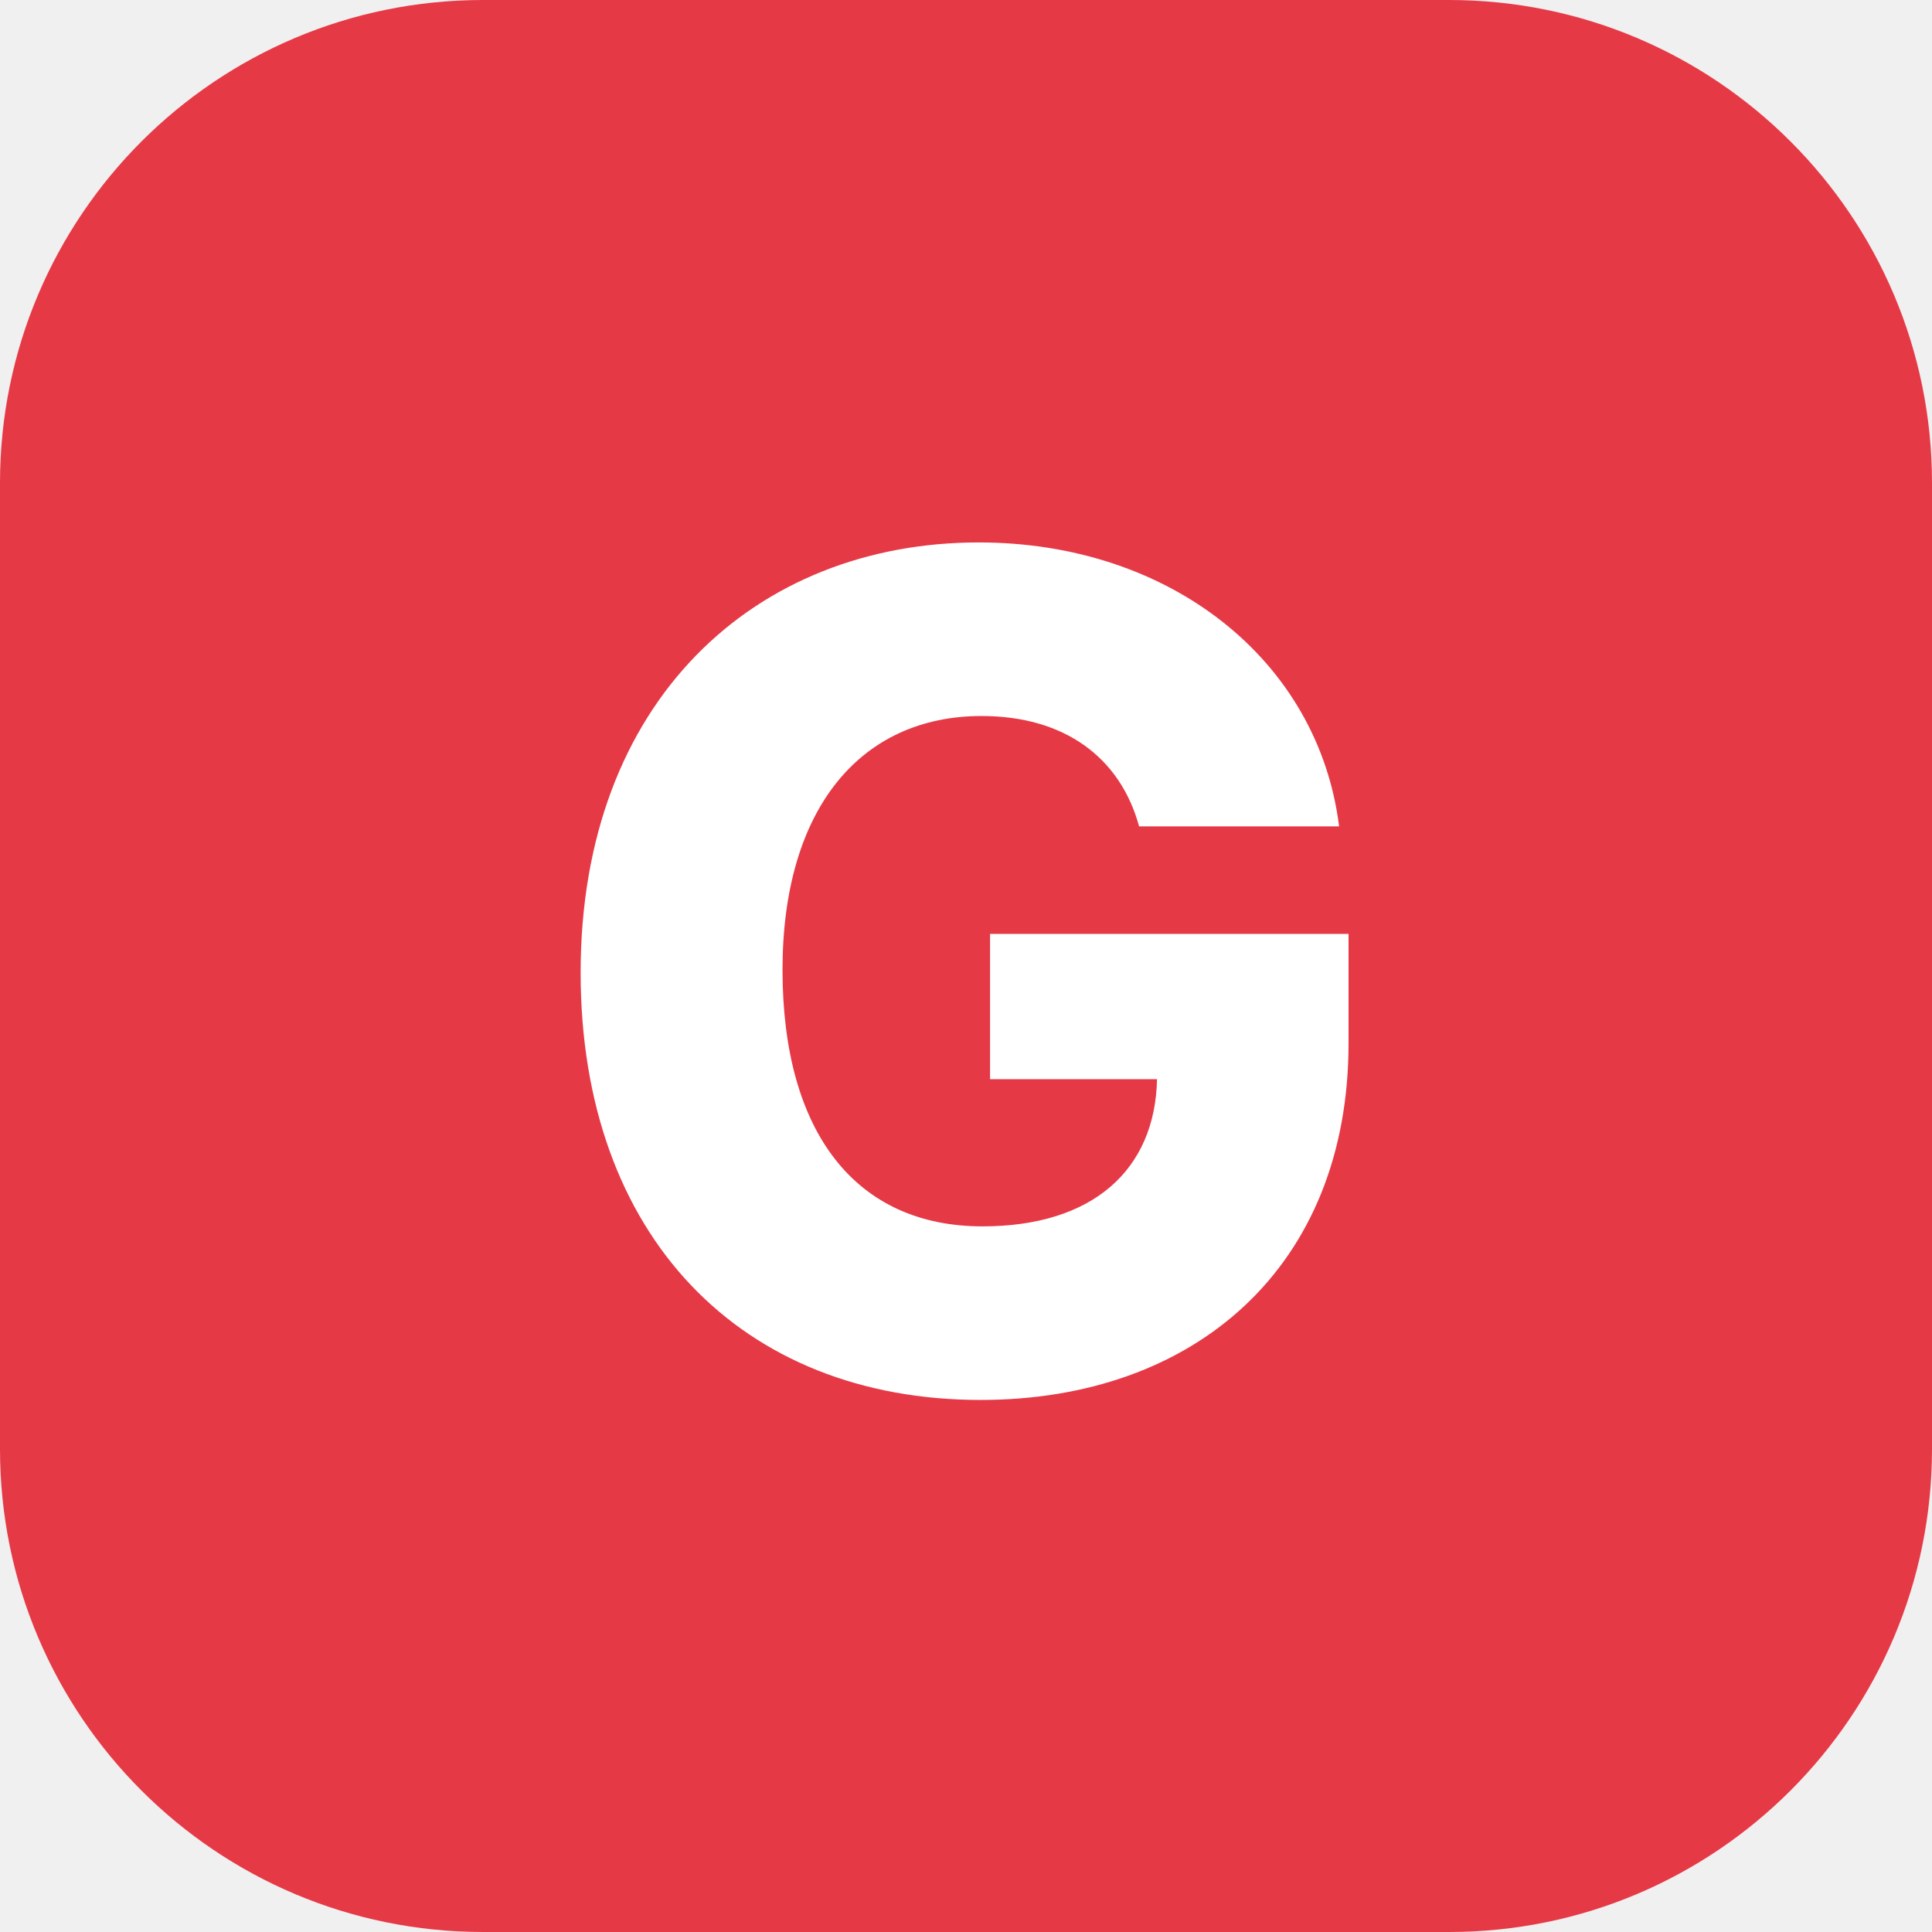
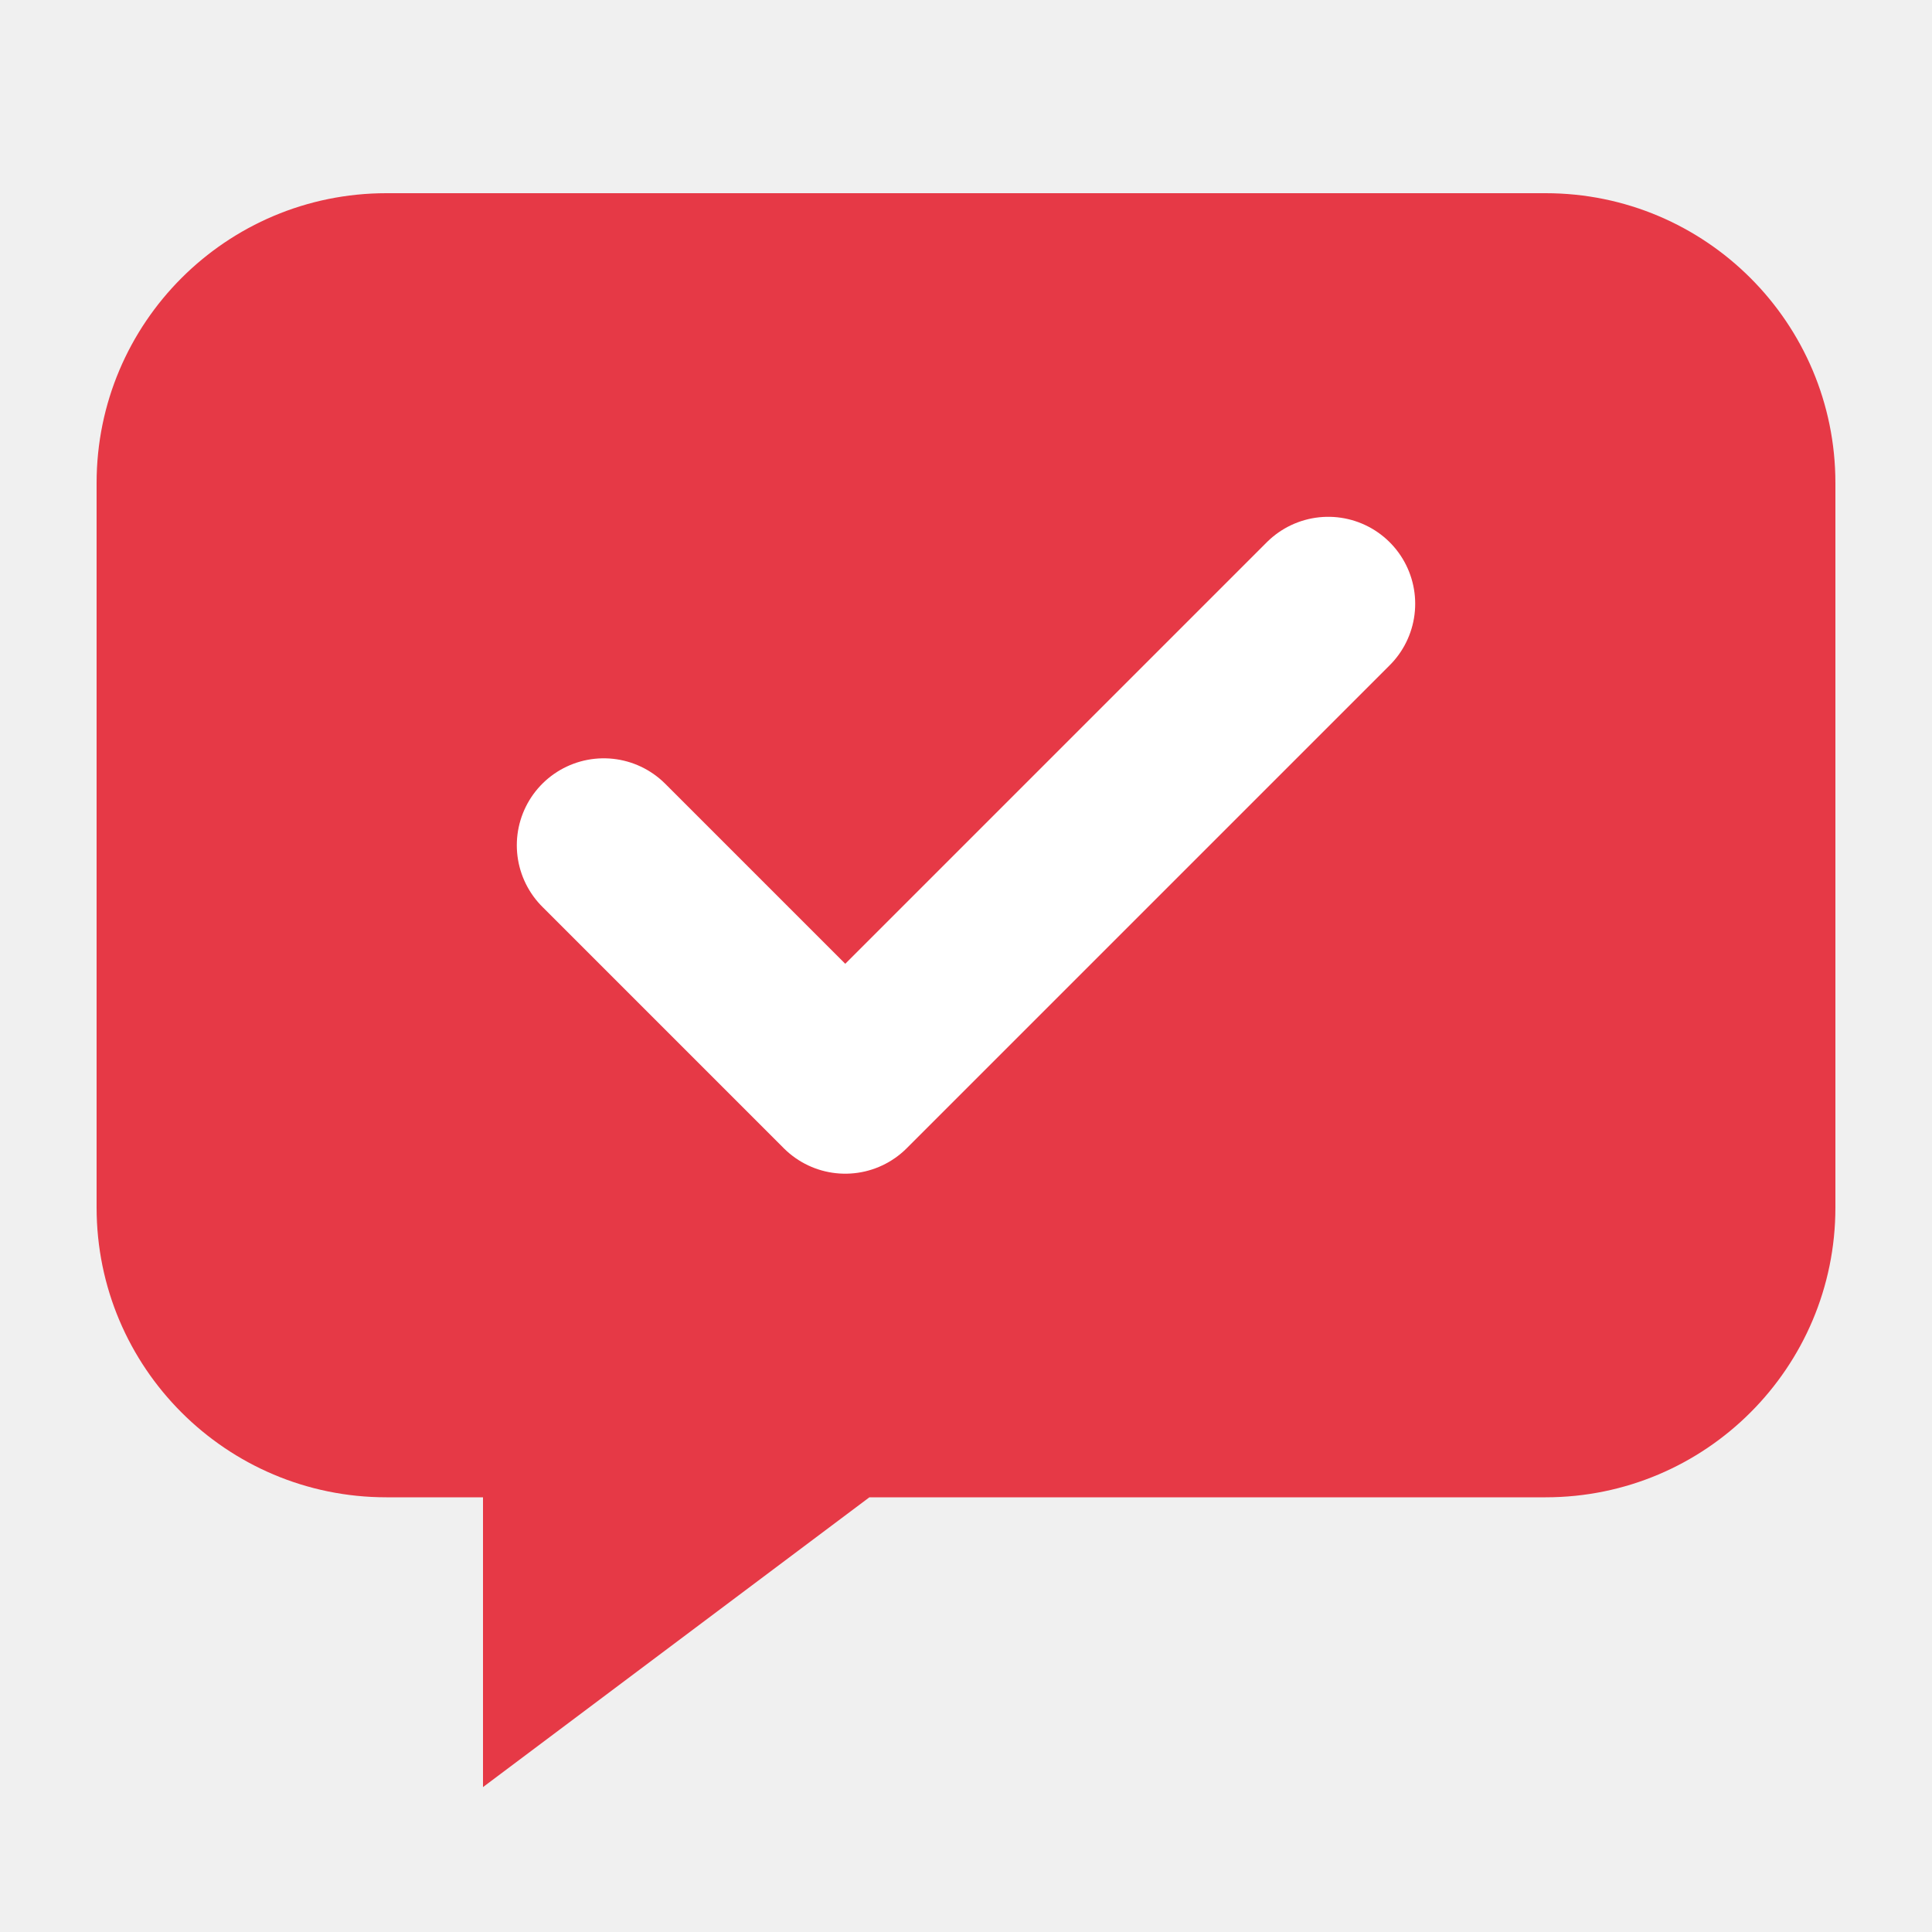
- <svg xmlns="http://www.w3.org/2000/svg" viewBox="0 0 32 32">
-   <rect width="32" height="32" rx="8" fill="#E63946" />
-   <text x="16" y="23" font-family="Inter, Arial, sans-serif" font-size="19" font-weight="800" fill="white" text-anchor="middle">G</text>
+ <svg xmlns="http://www.w3.org/2000/svg" viewBox="0 0 40 40">
+   <path d="M8 4h24a6 6 0 0 1 6 6v15a6 6 0 0 1-6 6H18l-8 6v-6H8a6 6 0 0 1-6-6V10a6 6 0 0 1 6-6z" fill="#E63946" />
+   <path d="M12.5 17.5l5 5 10-10" fill="none" stroke="#fff" stroke-width="3.6" stroke-linecap="round" stroke-linejoin="round" />
</svg>
